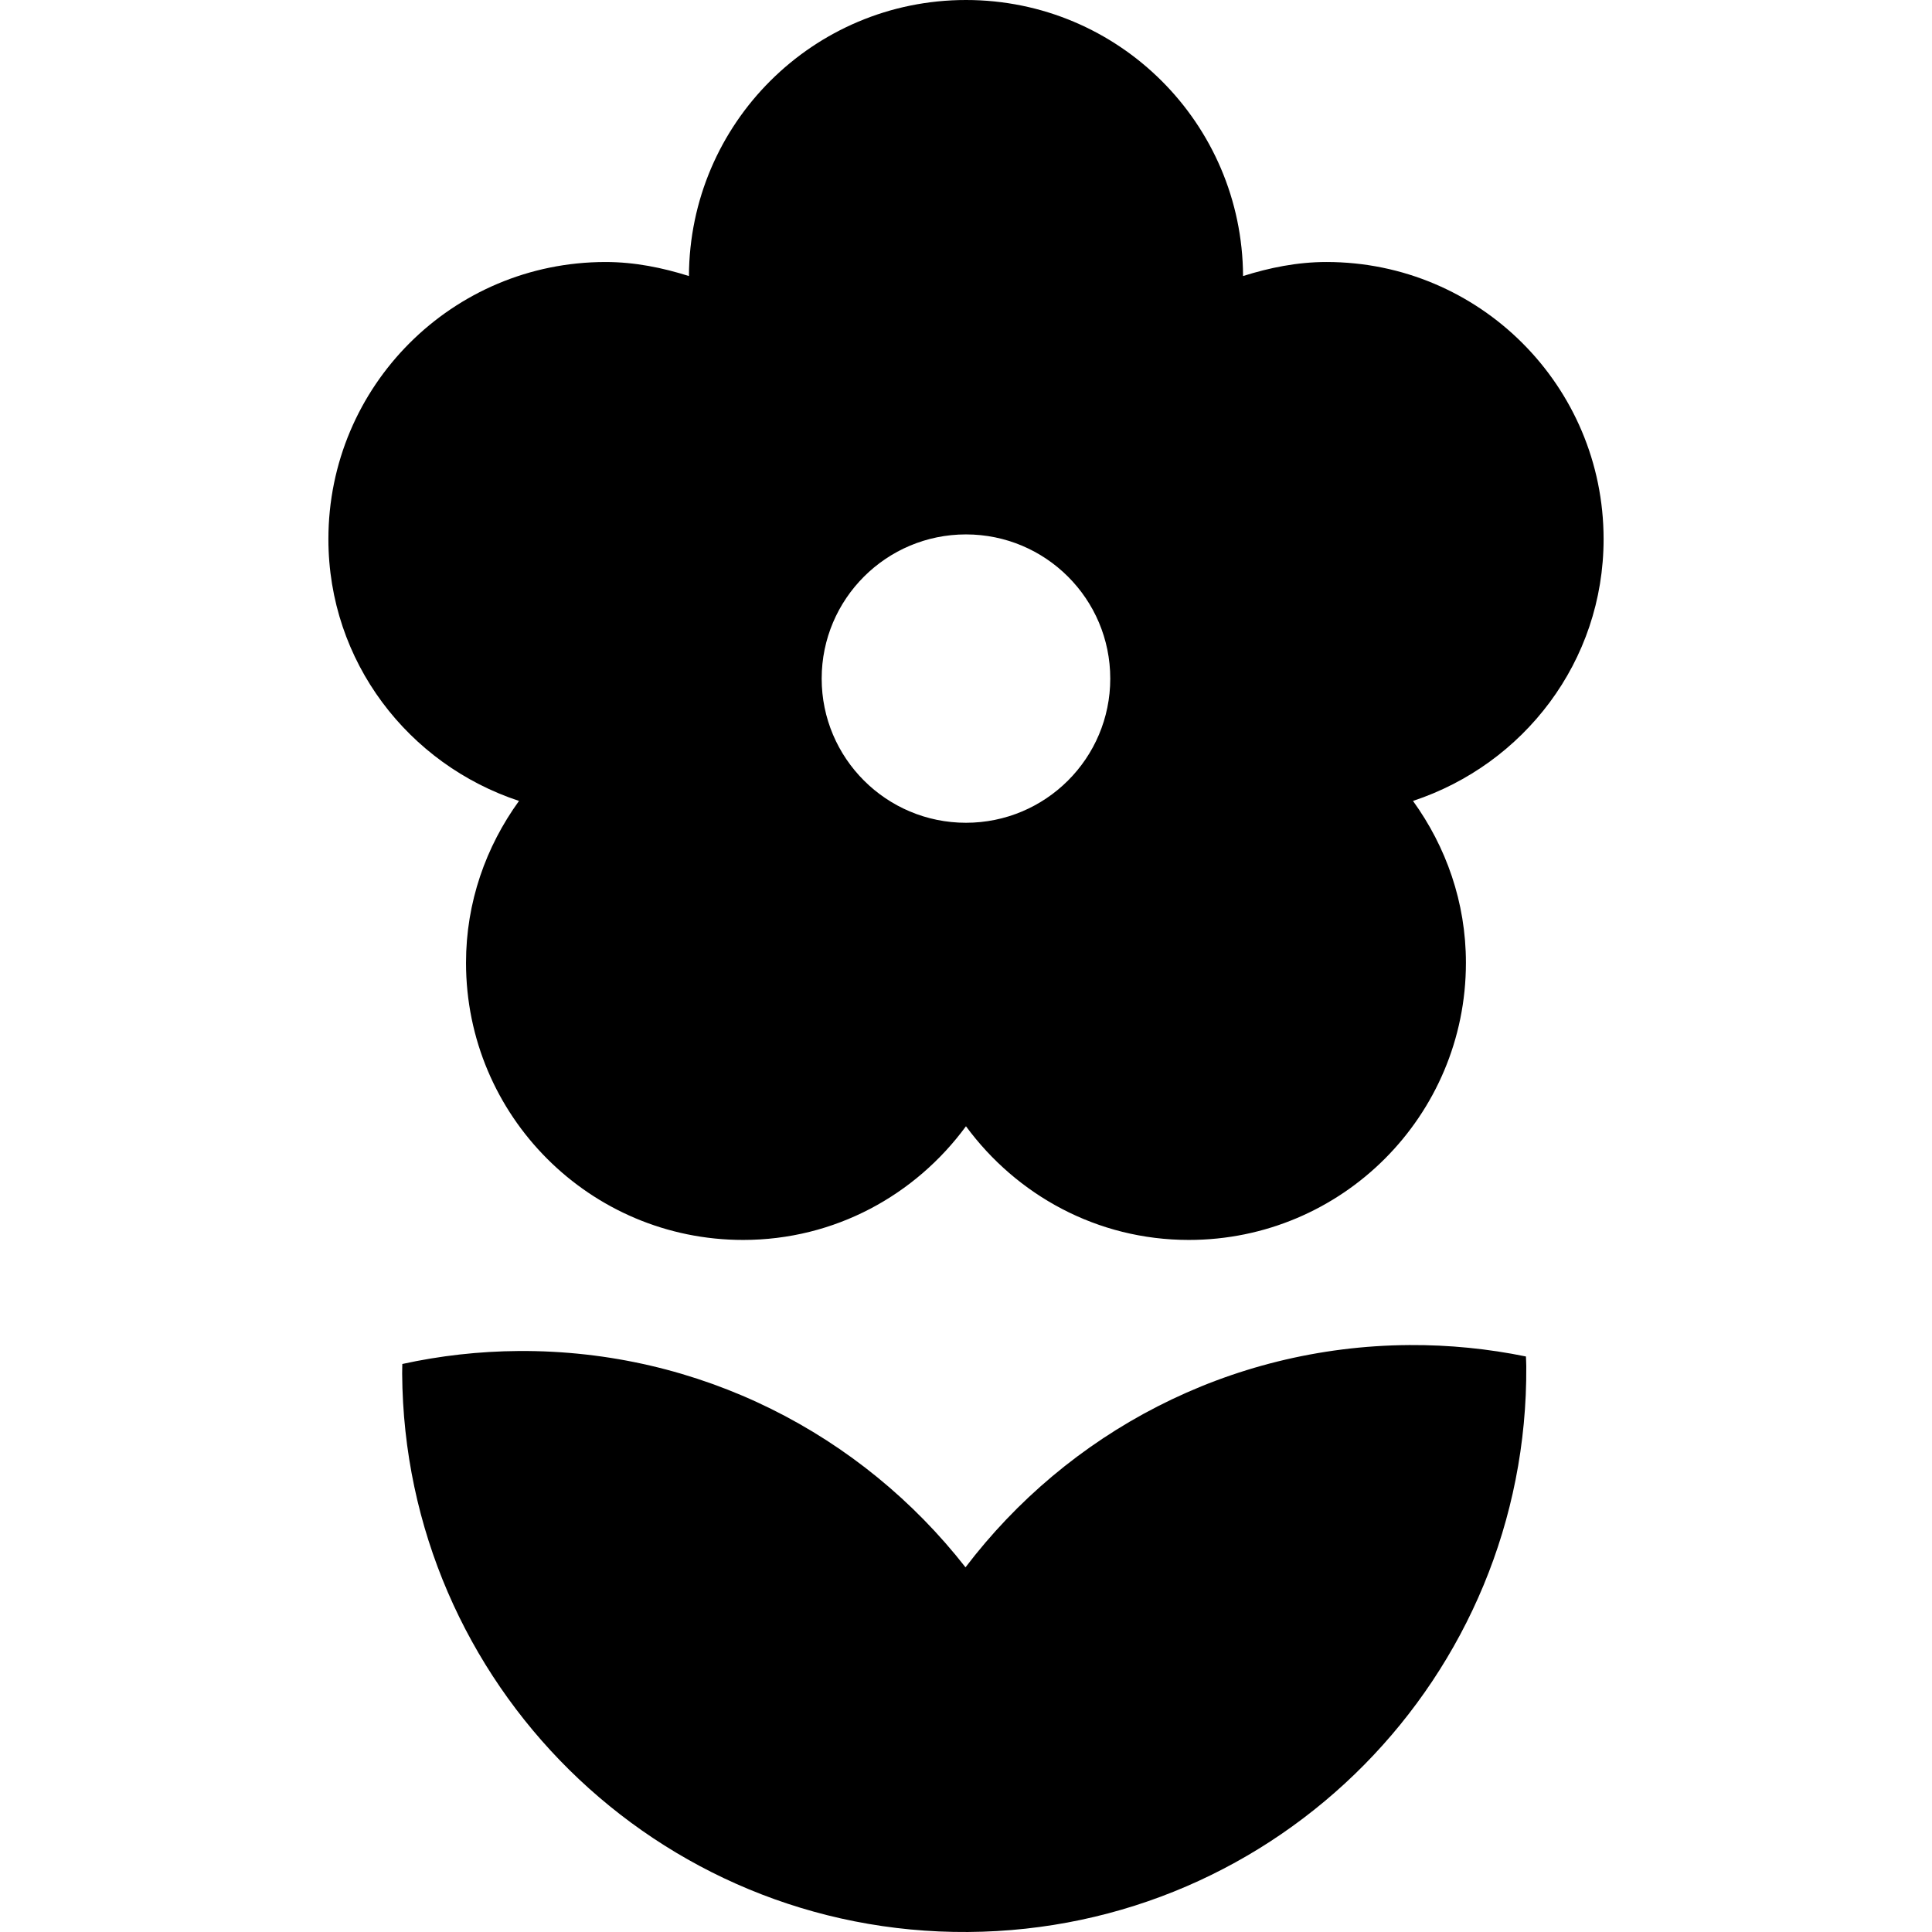
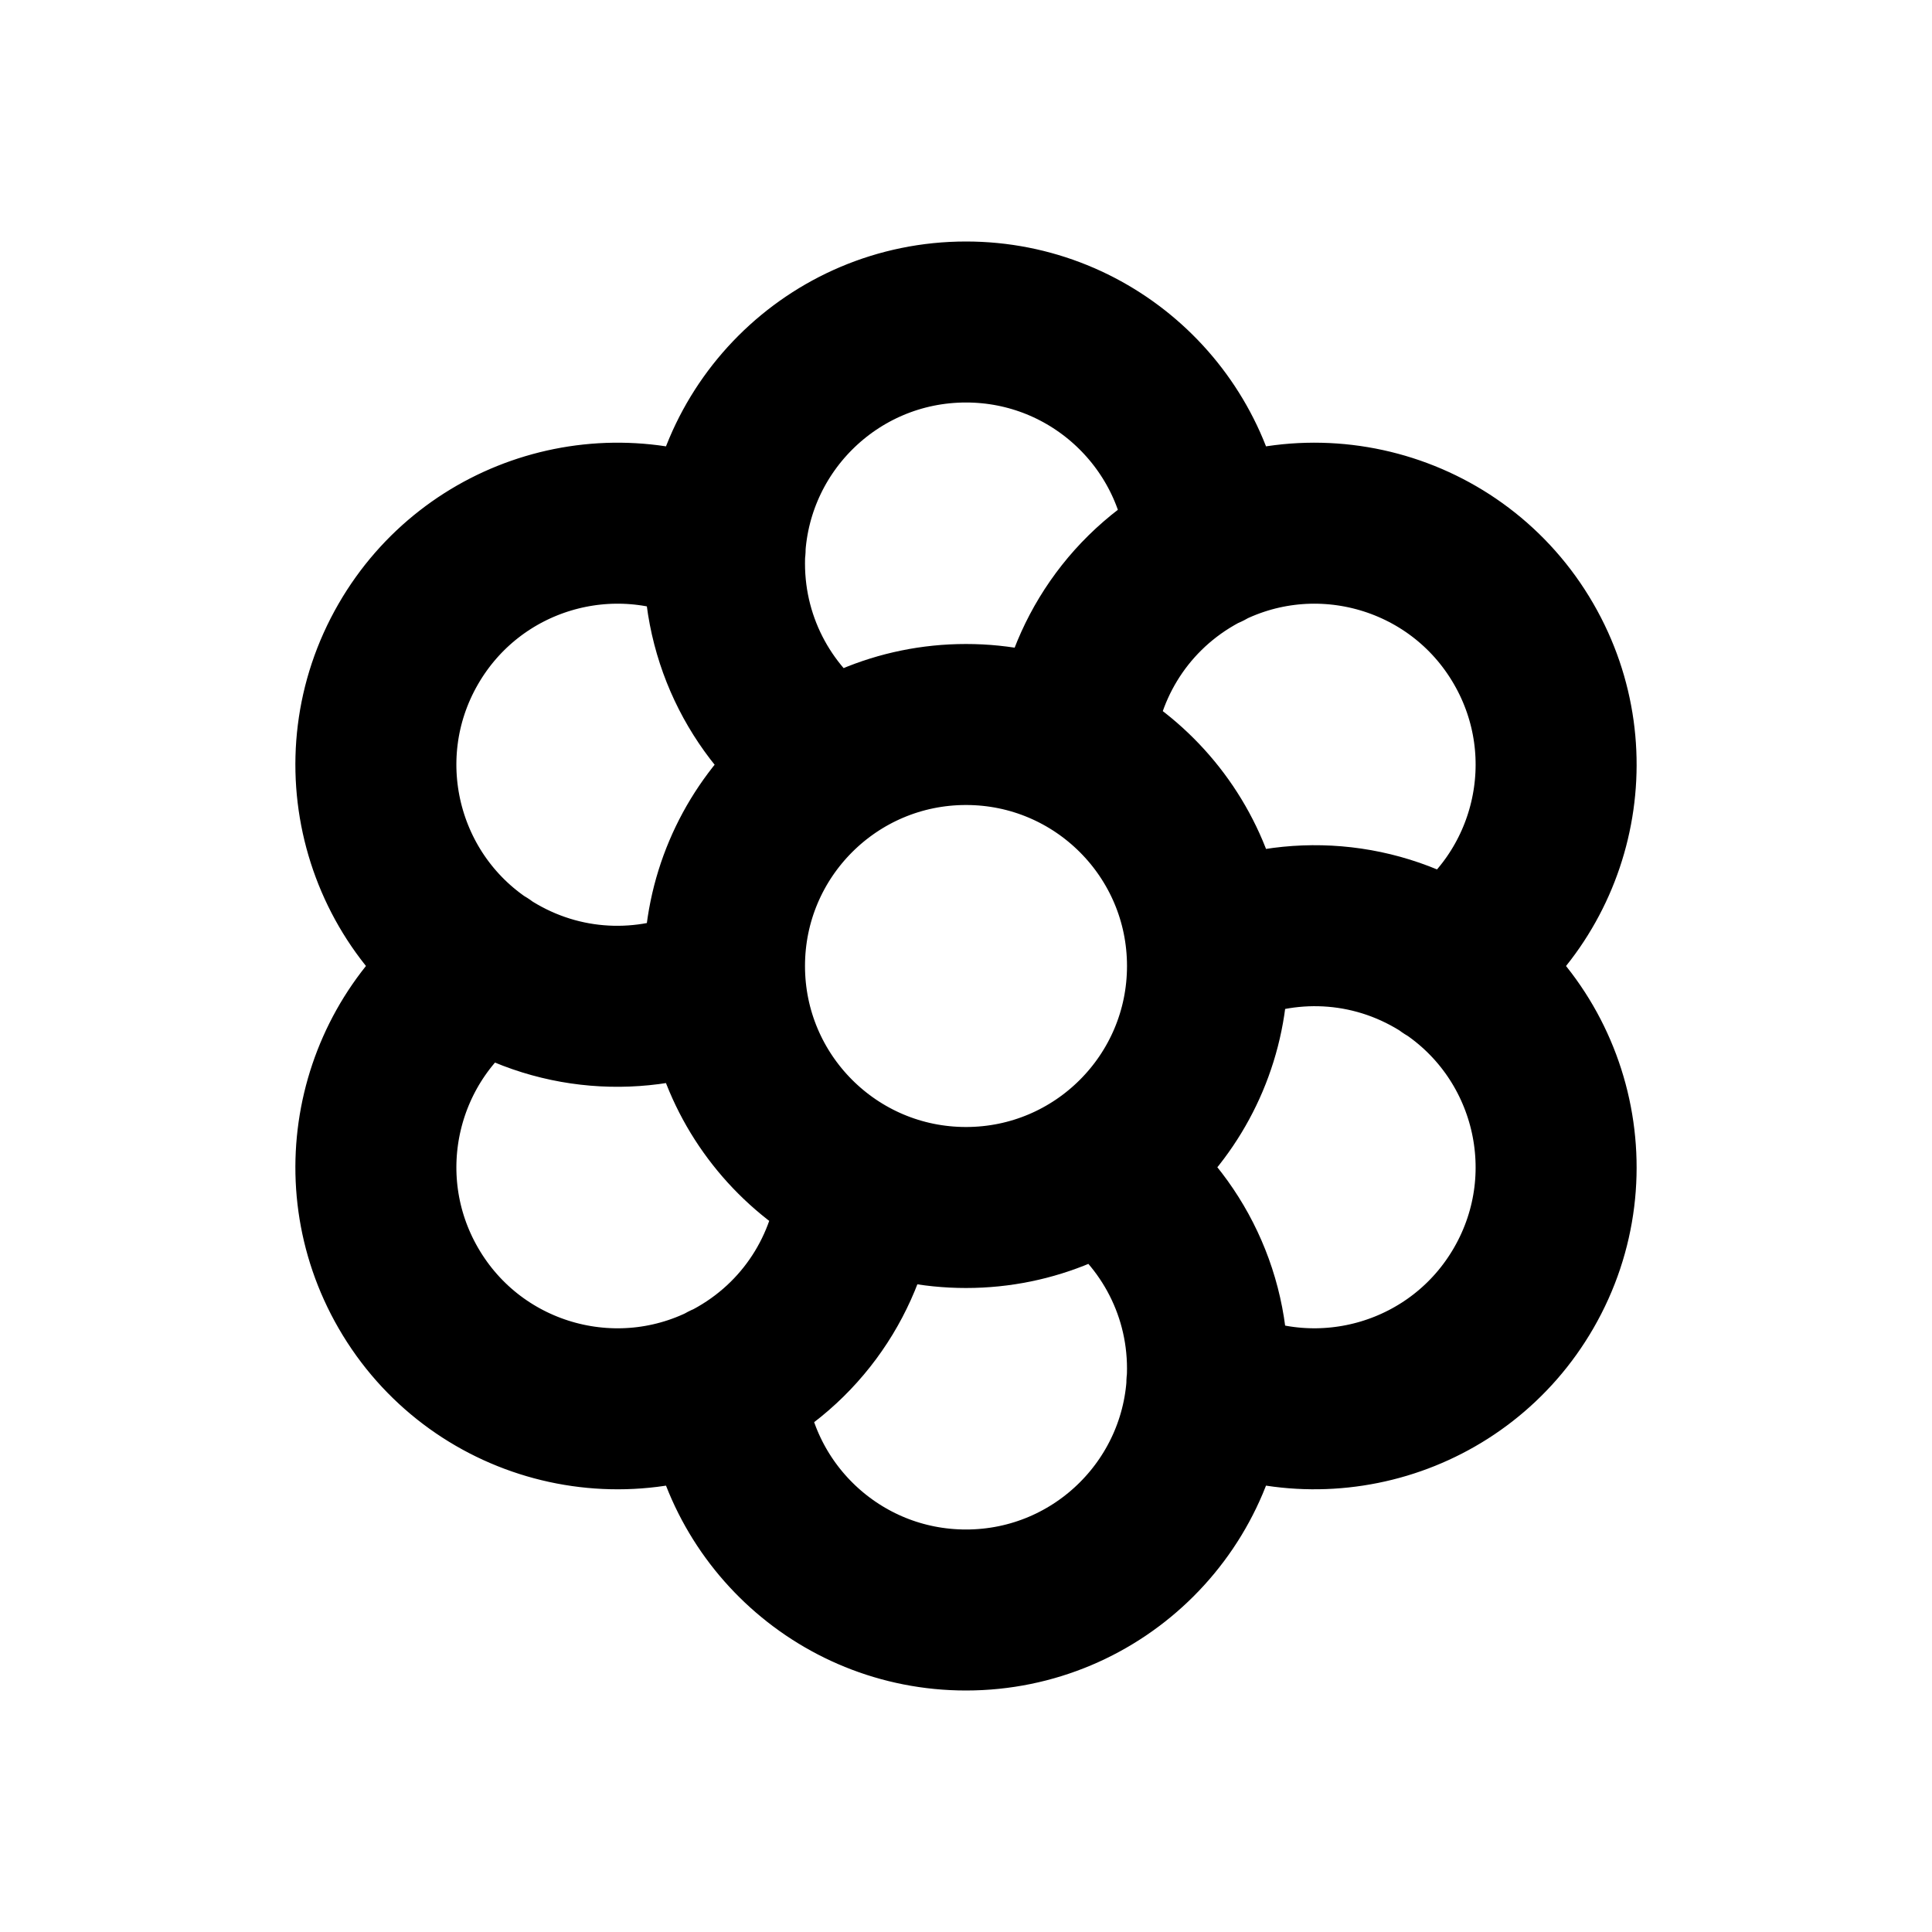
- <svg xmlns="http://www.w3.org/2000/svg" height="800px" width="800px" version="1.1" id="_x32_" viewBox="0 0 512 512" xml:space="preserve" fill="#000000">
-   <g id="SVGRepo_bgCarrier" stroke-width="0" />
-   <g id="SVGRepo_tracerCarrier" stroke-linecap="round" stroke-linejoin="round" />
-   <g id="SVGRepo_iconCarrier">
-     <style type="text/css"> .st0{fill:#000000;} </style>
-     <g>
-       <path class="st0" d="M137.542,212.252c-8.77,12.118-14.043,26.836-14.043,42.895c0,40.566,32.858,73.449,73.432,73.449 c24.335,0,45.692-11.913,59.06-30.127c13.386,18.214,34.75,30.127,59.052,30.127c40.608,0,73.441-32.883,73.441-73.449 c0-16.058-5.274-30.776-14.027-42.895c29.279-9.658,50.513-36.881,50.513-69.385c0-40.566-32.85-73.433-73.433-73.433 c-7.774,0-15.137,1.522-22.114,3.718C329.235,32.718,296.493,0,255.991,0c-40.475,0-73.259,32.718-73.416,73.153 c-6.976-2.196-14.339-3.718-22.105-3.718c-40.592,0-73.441,32.866-73.441,73.433C87.029,175.371,108.263,202.594,137.542,212.252z M255.991,141.624c21.119,0,38.239,17.104,38.239,38.214c0,21.101-17.12,38.205-38.239,38.205 c-21.101,0-38.238-17.104-38.238-38.205C217.754,158.728,234.891,141.624,255.991,141.624z" />
-       <path class="st0" d="M373.479,356.452c-48.053,0.33-90.602,23.389-117.61,58.904c-27.469-35.154-70.331-57.637-118.392-57.325 c-10.589,0.074-20.905,1.259-30.859,3.439c0,0.856-0.05,1.704-0.041,2.576c0.551,82.251,67.674,148.502,149.942,147.951 c82.269-0.552,148.511-67.682,147.96-149.942c-0.009-0.864-0.066-1.72-0.09-2.574C394.417,357.439,384.067,356.386,373.479,356.452 z" />
-     </g>
-   </g>
+ <svg xmlns="http://www.w3.org/2000/svg" width="800px" height="800px" viewBox="0 0 24 24" fill="none">
+   <path d="M10.341 9.5C9.533 8.963 9 8.043 9 7C9 5.343 10.343 4 12 4C13.595 4 14.9 5.245 14.995 6.817M9.006 12.187C8.136 12.618 7.074 12.62 6.17 12.098C4.735 11.27 4.243 9.435 5.072 8C5.87 6.618 7.6 6.111 9.008 6.815M10.664 14.687C10.603 15.655 10.074 16.576 9.17 17.098C7.735 17.927 5.9 17.435 5.072 16C4.274 14.618 4.7 12.866 6.014 11.998M13.336 9.313C13.397 8.345 13.927 7.424 14.83 6.902C16.265 6.073 18.1 6.565 18.928 8C19.726 9.382 19.3 11.134 17.986 12.002M14.995 11.813C15.864 11.382 16.927 11.38 17.83 11.902C19.265 12.73 19.757 14.565 18.928 16C18.131 17.381 16.4 17.889 14.992 17.185M13.659 14.5C14.467 15.037 15 15.957 15 17C15 18.657 13.657 20 12 20C10.405 20 9.1 18.755 9.006 17.183M15 12C15 13.657 13.657 15 12 15C10.343 15 9 13.657 9 12C9 10.343 10.343 9 12 9C13.657 9 15 10.343 15 12Z" stroke="#000000" stroke-width="2" stroke-linecap="round" stroke-linejoin="round" />
</svg>
